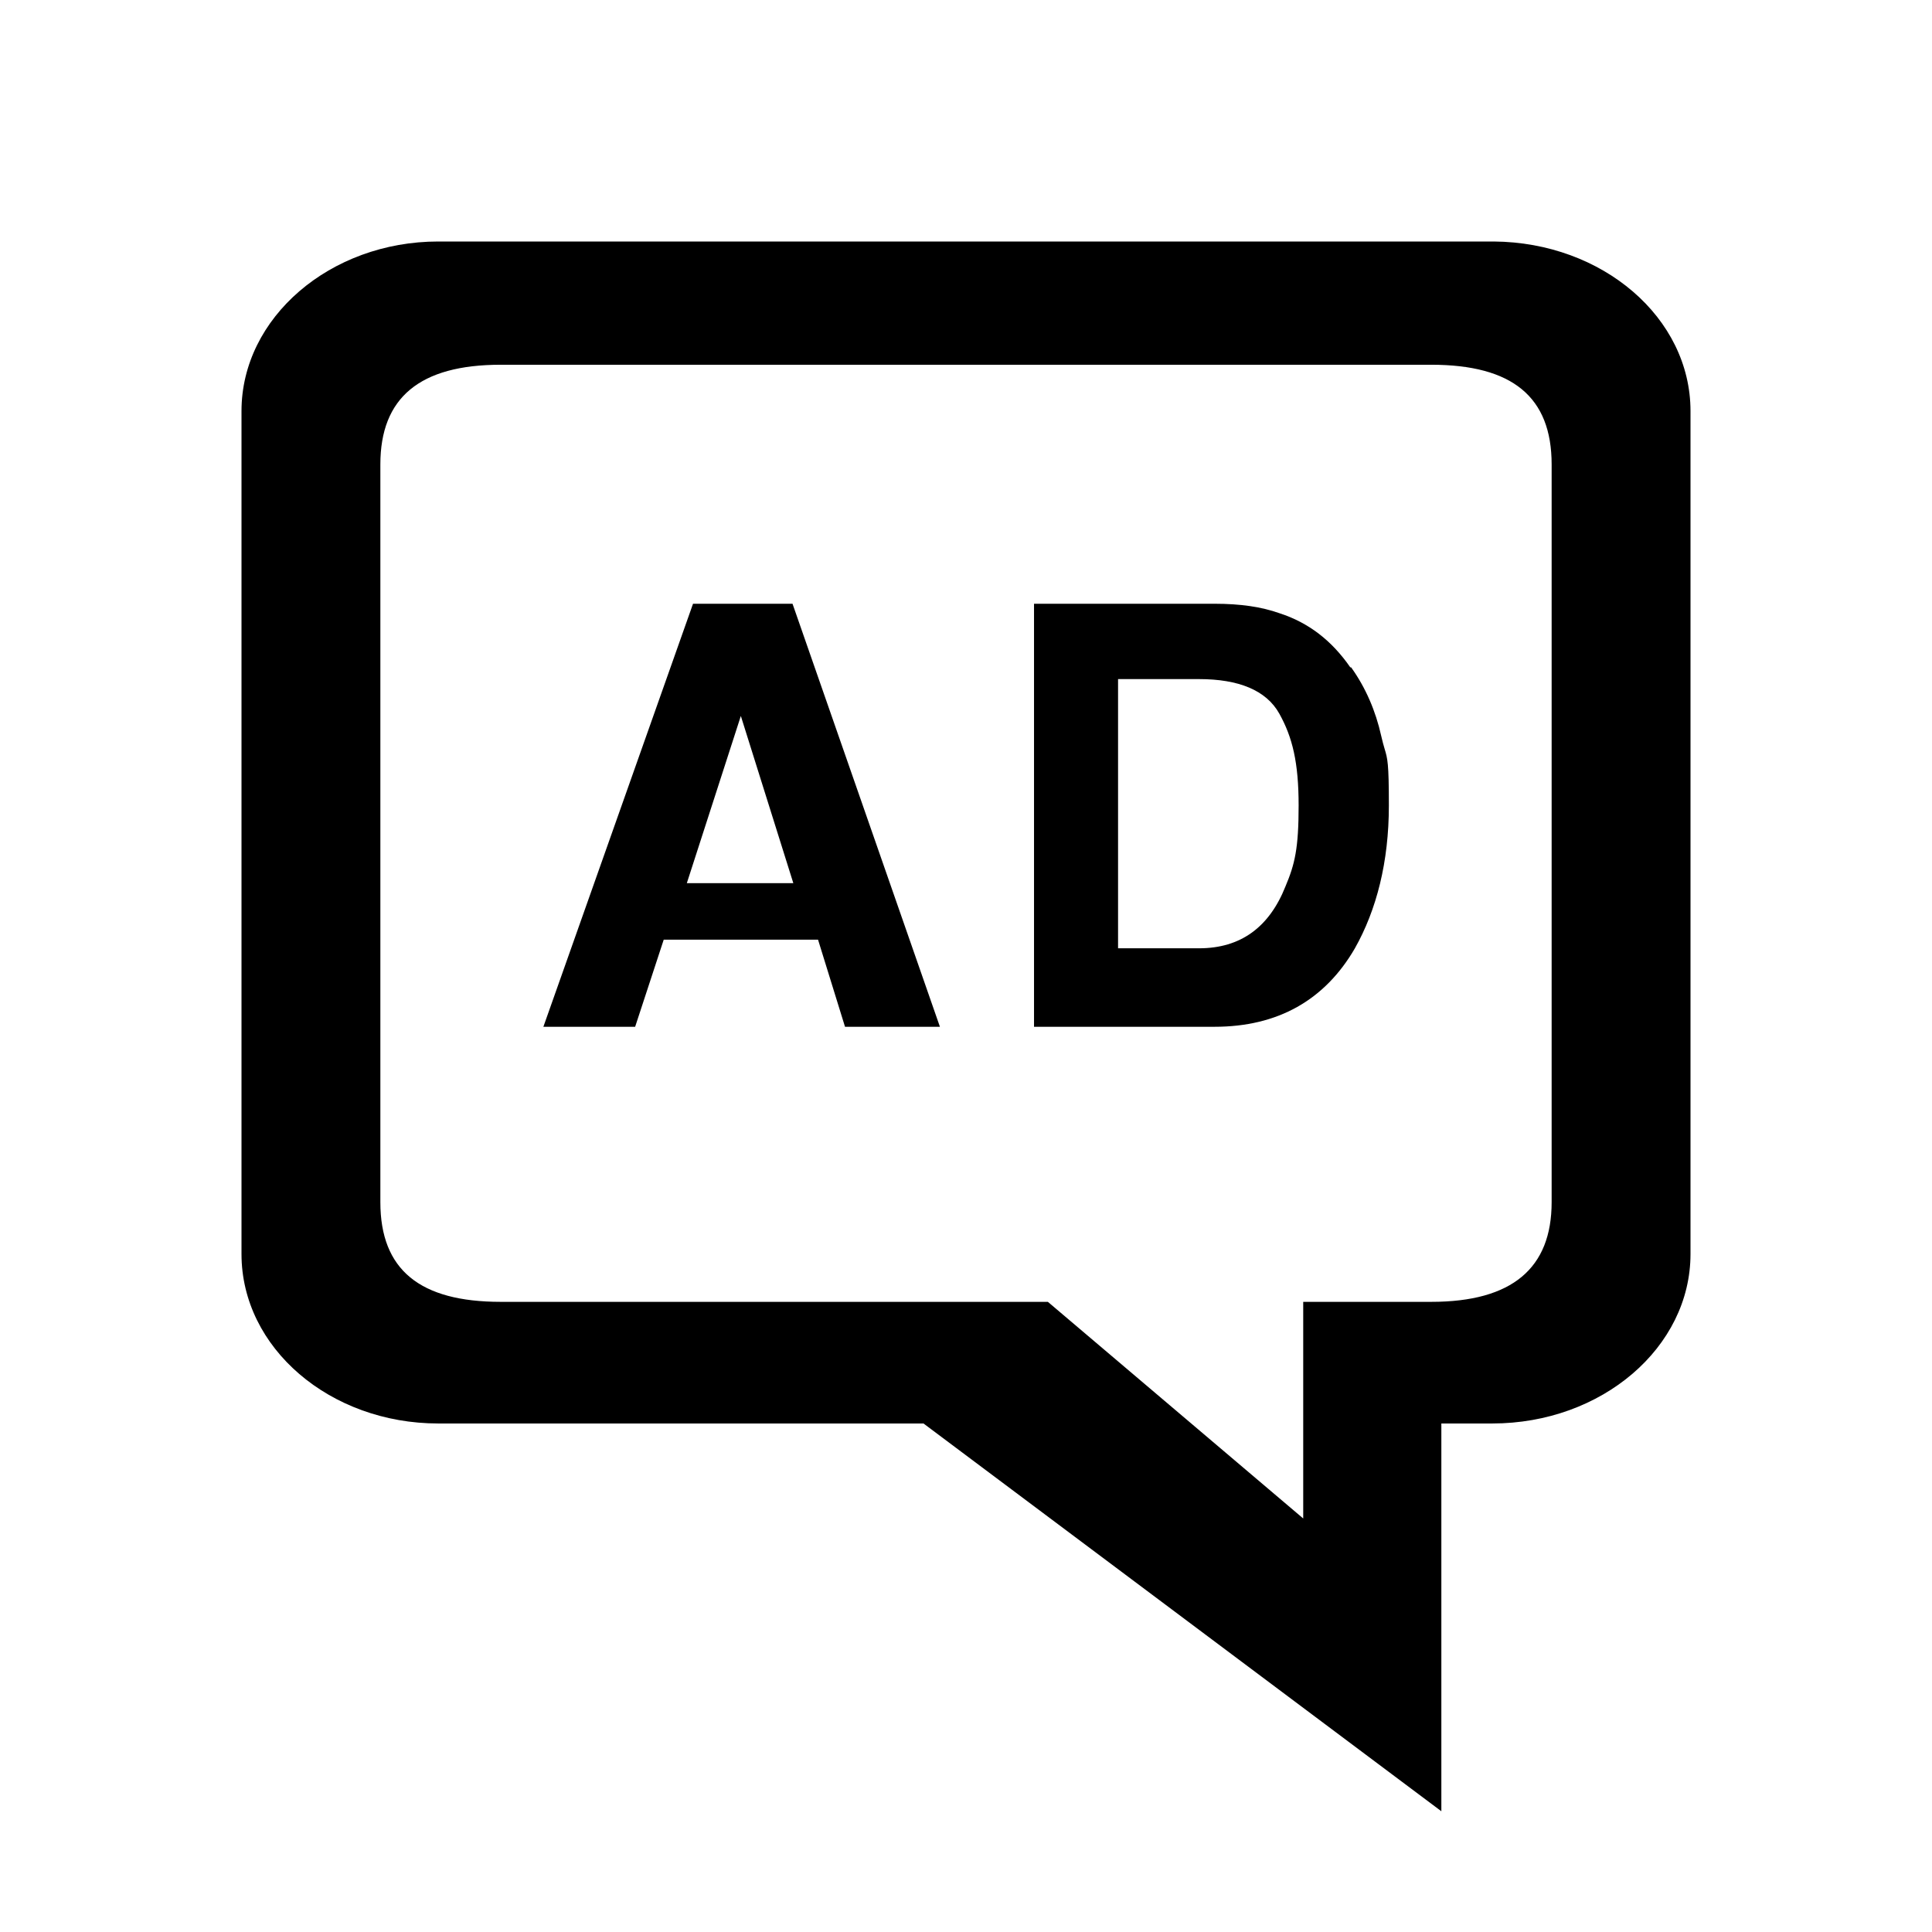
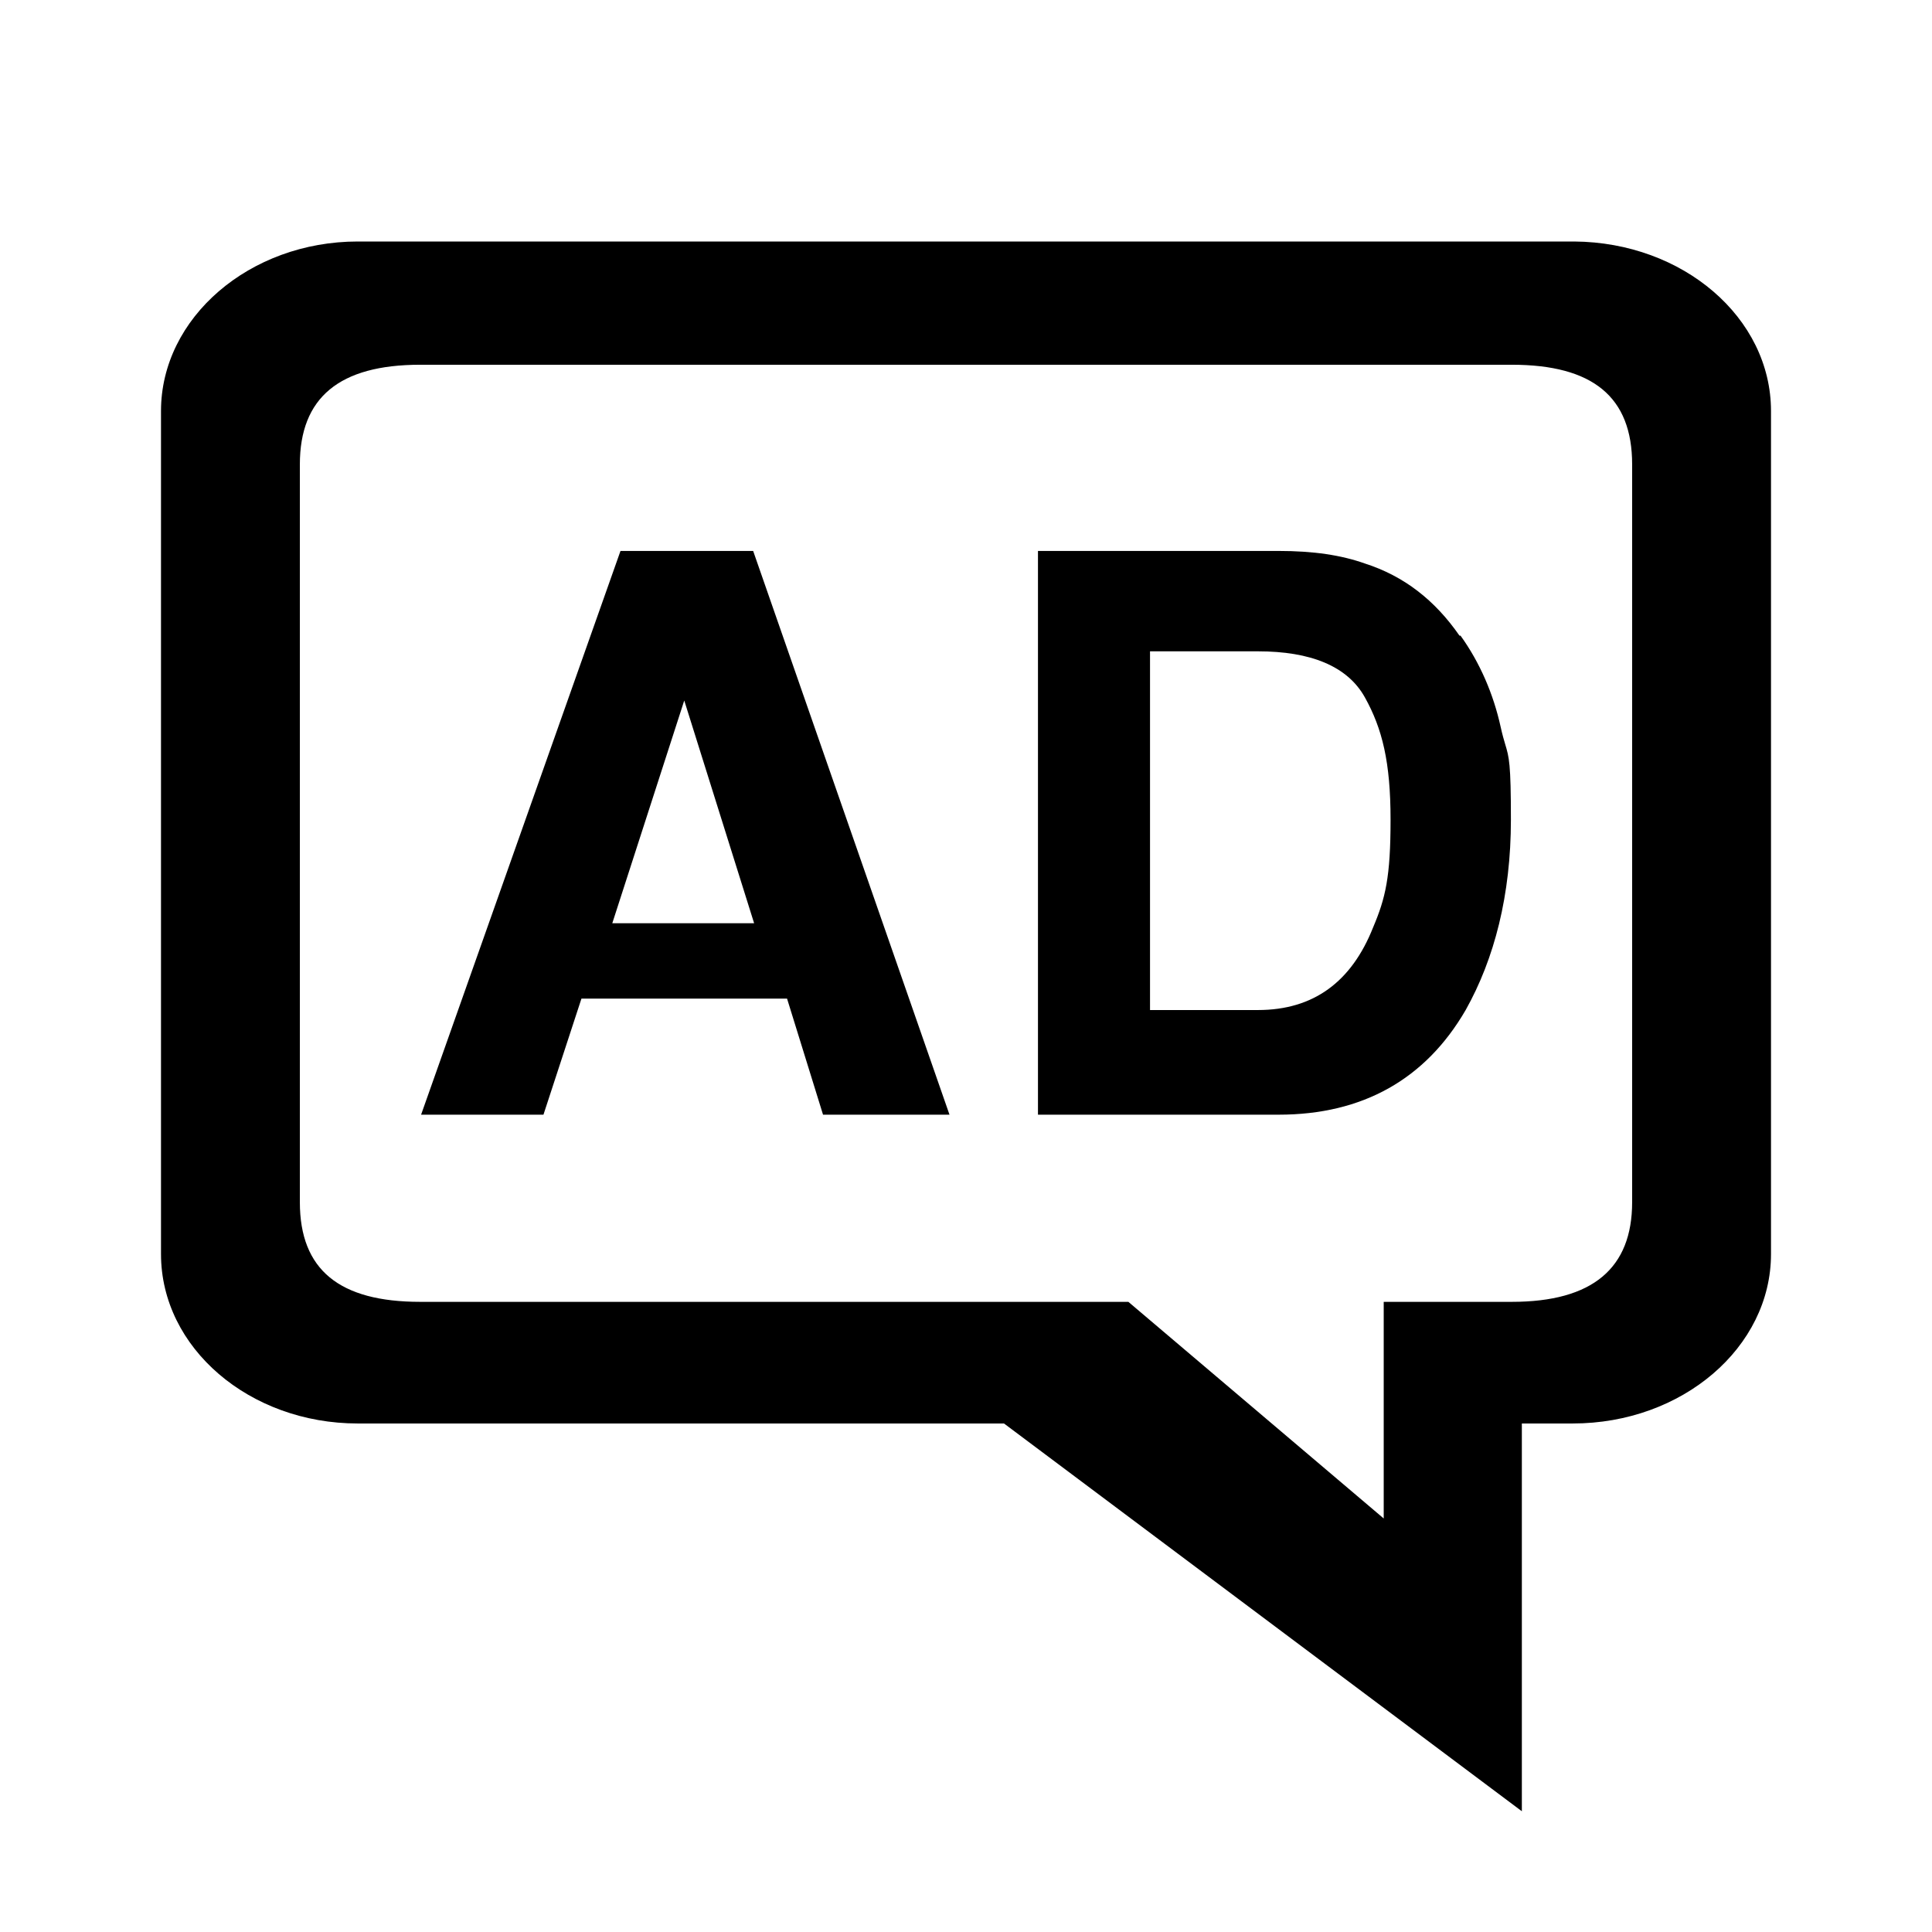
<svg xmlns="http://www.w3.org/2000/svg" width="24" height="24" viewBox="0 0 24 24" fill="none">
-   <path fill-rule="evenodd" clip-rule="evenodd" d="M8.532 10.971H9.855L9.203 8.894L8.532 10.971ZM10.497 12.755L10.162 11.673H8.245L7.89 12.755H6.75L8.609 7.5H9.845L11.676 12.755H10.497Z" class="icon__shape" fill="currentColor" />
-   <path fill-rule="evenodd" clip-rule="evenodd" d="M15.892 8.865C15.729 8.573 15.384 8.436 14.896 8.436H13.889V11.78H14.896C15.413 11.78 15.768 11.517 15.969 11.01C16.084 10.737 16.132 10.542 16.132 10.006C16.132 9.47 16.055 9.158 15.892 8.865ZM16.831 11.78C16.458 12.424 15.873 12.755 15.087 12.755H12.845V7.5H15.087C15.413 7.5 15.672 7.539 15.892 7.617C16.256 7.734 16.544 7.958 16.774 8.29H16.784C16.966 8.543 17.09 8.836 17.157 9.138C17.174 9.213 17.188 9.261 17.2 9.302C17.237 9.424 17.253 9.479 17.253 10.006C17.253 10.708 17.1 11.303 16.831 11.78Z" class="icon__shape" fill="currentColor" />
-   <path fill-rule="evenodd" clip-rule="evenodd" d="M17.78 4.531H6.22C5.214 4.531 4.725 4.94 4.725 5.769V14.934C4.725 15.773 5.214 16.172 6.22 16.172H13.017L16.189 18.863V16.172H17.78C18.786 16.172 19.275 15.753 19.275 14.934V5.769C19.275 4.93 18.786 4.531 17.78 4.531ZM18.537 17.683C19.898 17.683 21 16.738 21 15.578V5.106C21 3.946 19.907 3.01 18.556 3H5.444C4.102 3 3 3.946 3 5.106V15.578C3 16.747 4.102 17.683 5.444 17.683H11.472L17.905 22.5V17.683H18.537Z" class="icon__shape" fill="currentColor" />
+   <path fill-rule="evenodd" clip-rule="evenodd" d="M5.22 4.531H18.78C19.786 4.531 20.275 4.93 20.275 5.769V14.934C20.275 15.753 19.786 16.172 18.78 16.172H17.189V18.863L14.017 16.172H5.22C4.214 16.172 3.725 15.773 3.725 14.934V5.769C3.725 4.94 4.214 4.531 5.22 4.531ZM22 15.578C22 16.738 20.898 17.683 19.537 17.683H18.905V22.5L12.472 17.683H4.444C3.102 17.683 2 16.747 2 15.578V5.106C2 3.946 3.102 3 4.444 3H19.556C20.907 3.01 22 3.946 22 5.106V15.578ZM7.606 11.469H9.368L8.5 8.702L7.606 11.469ZM10.224 13.847L9.777 12.405H7.223L6.751 13.847H5.231L7.708 6.844H9.356L11.795 13.847H10.224ZM16.955 8.663C16.738 8.273 16.278 8.091 15.627 8.091H14.286V12.547H15.627C16.317 12.547 16.789 12.197 17.057 11.521C17.211 11.157 17.274 10.897 17.274 10.183C17.274 9.468 17.172 9.053 16.955 8.663ZM18.207 12.547C17.709 13.405 16.93 13.847 15.883 13.847H12.894V6.844H15.883C16.317 6.844 16.662 6.896 16.955 7C17.441 7.156 17.824 7.455 18.13 7.896H18.143C18.386 8.234 18.552 8.624 18.641 9.027C18.663 9.127 18.682 9.191 18.698 9.245C18.747 9.408 18.769 9.48 18.769 10.183C18.769 11.118 18.564 11.911 18.207 12.547Z" class="icon__shape" fill="currentColor" />
</svg>
